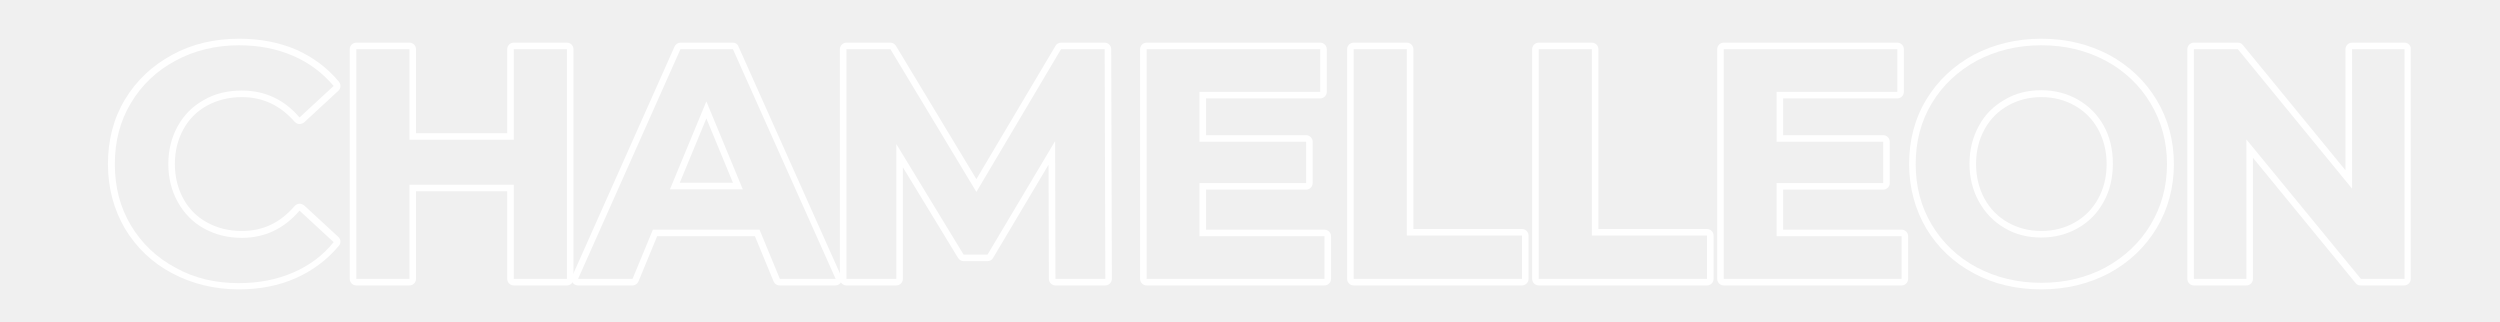
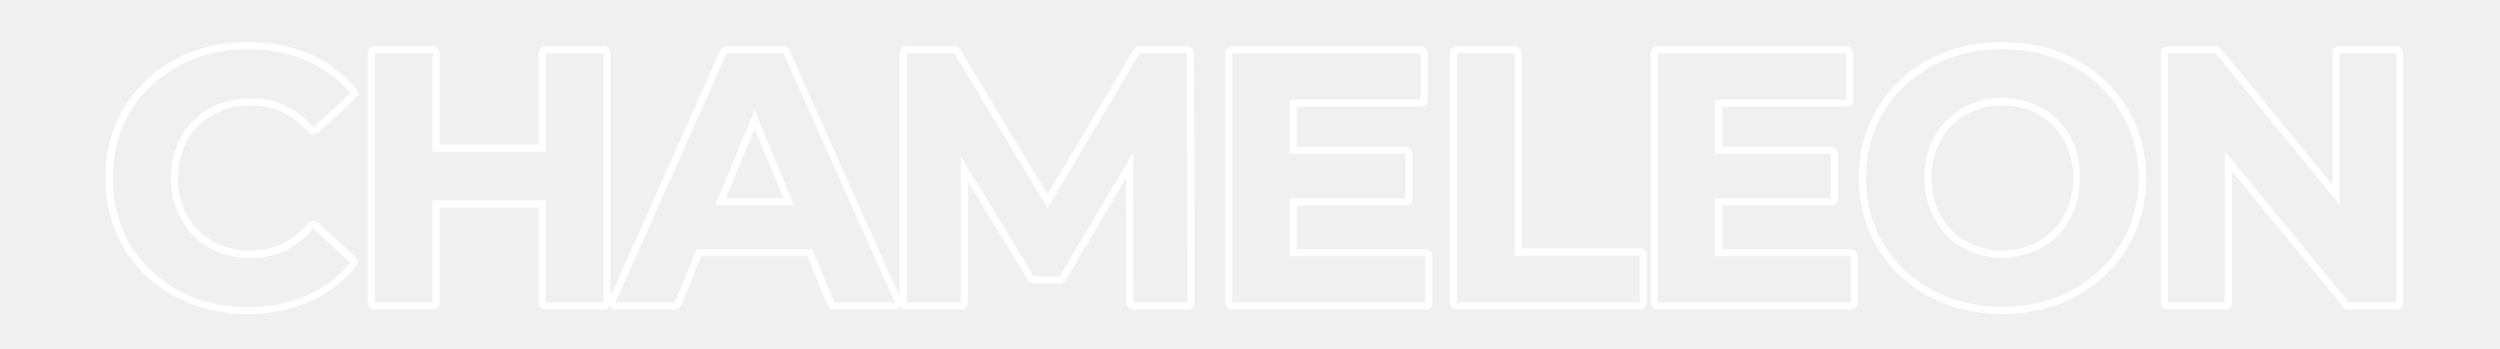
- <svg xmlns="http://www.w3.org/2000/svg" version="1.1" id="Layer_1" x="0px" y="0px" viewBox="0 0 762 98" style="enable-background:new 0 0 762 98;" xml:space="preserve">
+ <svg xmlns="http://www.w3.org/2000/svg" version="1.1" id="Layer_1" x="0px" y="0px" viewBox="0 0 702.3 98" style="enable-background:new 0 0 702.3 98;" xml:space="preserve">
  <style type="text/css">
	.st0{fill:#FFFFFF;}
</style>
  <g>
-     <g>
-       <path class="st0" d="M72.9,13.8c6.1,0,11.5,1.1,16.4,3.2c4.9,2.1,9,5.2,12.4,9.2l-10.4,9.6c-4.7-5.5-10.6-8.2-17.6-8.2    c-4.3,0-8.2,0.9-11.6,2.9c-3.4,1.9-6,4.5-7.9,7.9c-1.9,3.4-2.9,7.3-2.9,11.6c0,4.3,1,8.2,2.9,11.6c1.9,3.4,4.5,6.1,7.9,8    c3.4,1.9,7.3,2.9,11.6,2.9c7,0,12.9-2.8,17.6-8.3l10.4,9.6c-3.3,4.1-7.5,7.2-12.4,9.3c-4.9,2.1-10.4,3.2-16.5,3.2    c-7.1,0-13.6-1.5-19.3-4.7c-5.8-3.1-10.3-7.4-13.6-12.9c-3.3-5.5-4.9-11.7-4.9-18.7c0-6.9,1.6-13.1,4.9-18.6    c3.3-5.5,7.8-9.8,13.6-12.9C59.2,15.4,65.7,13.8,72.9,13.8 M72.9,11.8c-7.5,0-14.4,1.6-20.4,4.9c-6.1,3.3-10.9,7.8-14.4,13.6    c-3.5,5.8-5.2,12.4-5.2,19.7c0,7.3,1.8,13.9,5.2,19.7c3.5,5.8,8.3,10.4,14.4,13.6c6,3.2,12.9,4.9,20.3,4.9    c6.3,0,12.1-1.1,17.3-3.4c5.2-2.3,9.6-5.6,13.2-9.9c0.7-0.8,0.6-2-0.2-2.7l-10.4-9.6c-0.4-0.3-0.9-0.5-1.4-0.5c0,0-0.1,0-0.1,0    c-0.5,0-1,0.3-1.4,0.7c-4.4,5.1-9.6,7.6-16.1,7.6c-4,0-7.5-0.9-10.6-2.6c-3.1-1.7-5.5-4.1-7.2-7.2c-1.7-3.1-2.6-6.7-2.6-10.6    c0-4,0.9-7.5,2.6-10.6c1.7-3.1,4.1-5.5,7.2-7.2c3.1-1.7,6.7-2.6,10.6-2.6c6.4,0,11.7,2.5,16.1,7.5c0.4,0.4,0.9,0.7,1.4,0.7    c0,0,0.1,0,0.1,0c0.5,0,1-0.2,1.4-0.5l10.4-9.6c0.8-0.7,0.9-1.9,0.2-2.8c-3.5-4.2-7.9-7.5-13.1-9.8C85,12.9,79.2,11.8,72.9,11.8    L72.9,11.8z" />
-     </g>
-     <g>
-       <path class="st0" d="M172.8,15v70h-16.2V56.3h-31.8V85h-16.2V15h16.2v27.6h31.8V15H172.8 M172.8,13h-16.2c-1.1,0-2,0.9-2,2v25.6    h-27.8V15c0-1.1-0.9-2-2-2h-16.2c-1.1,0-2,0.9-2,2v70c0,1.1,0.9,2,2,2h16.2c1.1,0,2-0.9,2-2V58.3h27.8V85c0,1.1,0.9,2,2,2h16.2    c1.1,0,2-0.9,2-2V15C174.8,13.9,173.9,13,172.8,13L172.8,13z" />
-     </g>
-     <g>
-       <path class="st0" d="M223.4,15l31.3,70h-17l-6.2-15H199l-6.2,15h-16.6l31.2-70H223.4 M204.2,57.7h22.2l-11.1-26.8L204.2,57.7     M223.4,13h-16c-0.8,0-1.5,0.5-1.8,1.2l-31.2,70c-0.3,0.6-0.2,1.3,0.1,1.9c0.4,0.6,1,0.9,1.7,0.9h16.6c0.8,0,1.5-0.5,1.8-1.2    l5.7-13.8h29.8l5.7,13.8c0.3,0.7,1,1.2,1.8,1.2h17c0.7,0,1.3-0.3,1.7-0.9c0.4-0.6,0.4-1.3,0.1-1.9l-31.3-70    C224.9,13.5,224.2,13,223.4,13L223.4,13z M207.2,55.7l8.1-19.6l8.1,19.6H207.2L207.2,55.7z" />
-     </g>
-     <g>
-       <path class="st0" d="M336.7,15l0.2,70h-15.2l-0.1-42L301,77.6h-7.3l-20.5-33.7V85H258V15h13.4l26.2,43.5L323.4,15H336.7 M336.7,13    h-13.3c-0.7,0-1.4,0.4-1.7,1l-24.1,40.6L273.1,14c-0.4-0.6-1-1-1.7-1H258c-1.1,0-2,0.9-2,2v70c0,1.1,0.9,2,2,2h15.2    c1.1,0,2-0.9,2-2V51L292,78.6c0.4,0.6,1,1,1.7,1h7.3c0.7,0,1.4-0.4,1.7-1l16.9-28.4l0.1,34.8c0,1.1,0.9,2,2,2h15.2    c0.5,0,1-0.2,1.4-0.6c0.4-0.4,0.6-0.9,0.6-1.4l-0.2-70C338.7,13.9,337.8,13,336.7,13L336.7,13z" />
-     </g>
-     <g>
-       <path class="st0" d="M402.4,15v13h-36.8v15.2h32.5v12.6h-32.5V72h38.1v13h-54.2V15H402.4 M402.4,13h-52.9c-1.1,0-2,0.9-2,2v70    c0,1.1,0.9,2,2,2h54.2c1.1,0,2-0.9,2-2V72c0-1.1-0.9-2-2-2h-36.1V57.8h30.5c1.1,0,2-0.9,2-2V43.2c0-1.1-0.9-2-2-2h-30.5V30h34.8    c1.1,0,2-0.9,2-2V15C404.4,13.9,403.5,13,402.4,13L402.4,13z" />
-     </g>
-     <g>
-       <path class="st0" d="M428.8,15v56.8h35.1V85h-51.3V15H428.8 M428.8,13h-16.2c-1.1,0-2,0.9-2,2v70c0,1.1,0.9,2,2,2h51.3    c1.1,0,2-0.9,2-2V71.8c0-1.1-0.9-2-2-2h-33.1V15C430.8,13.9,429.9,13,428.8,13L428.8,13z" />
-     </g>
-     <g>
-       <path class="st0" d="M485.2,15v56.8h35.1V85H469V15H485.2 M485.2,13H469c-1.1,0-2,0.9-2,2v70c0,1.1,0.9,2,2,2h51.3    c1.1,0,2-0.9,2-2V71.8c0-1.1-0.9-2-2-2h-33.1V15C487.2,13.9,486.3,13,485.2,13L485.2,13z" />
-     </g>
-     <g>
-       <path class="st0" d="M578.3,15v13h-36.8v15.2H574v12.6h-32.5V72h38.1v13h-54.2V15H578.3 M578.3,13h-52.9c-1.1,0-2,0.9-2,2v70    c0,1.1,0.9,2,2,2h54.2c1.1,0,2-0.9,2-2V72c0-1.1-0.9-2-2-2h-36.1V57.8H574c1.1,0,2-0.9,2-2V43.2c0-1.1-0.9-2-2-2h-30.5V30h34.8    c1.1,0,2-0.9,2-2V15C580.3,13.9,579.4,13,578.3,13L578.3,13z" />
-     </g>
-     <g>
-       <path class="st0" d="M622.2,13.8c7.3,0,13.8,1.6,19.6,4.7c5.8,3.1,10.4,7.5,13.7,13c3.3,5.5,5,11.7,5,18.5c0,6.9-1.7,13-5,18.5    c-3.3,5.5-7.9,9.8-13.7,13c-5.8,3.1-12.3,4.7-19.6,4.7c-7.3,0-13.8-1.6-19.7-4.7c-5.8-3.1-10.4-7.5-13.7-13    c-3.3-5.5-4.9-11.7-4.9-18.5c0-6.9,1.6-13,4.9-18.5c3.3-5.5,7.9-9.8,13.7-13C608.4,15.4,614.9,13.8,622.2,13.8 M622.2,72.4    c4.1,0,7.9-1,11.2-2.9c3.3-1.9,5.9-4.5,7.8-8c1.9-3.4,2.8-7.3,2.8-11.6c0-4.3-0.9-8.2-2.8-11.6c-1.9-3.4-4.5-6-7.8-7.9    c-3.3-1.9-7.1-2.9-11.2-2.9c-4.1,0-7.9,0.9-11.2,2.9c-3.3,1.9-6,4.5-7.8,7.9c-1.9,3.4-2.9,7.3-2.9,11.6c0,4.3,1,8.2,2.9,11.6    c1.9,3.4,4.5,6.1,7.8,8C614.3,71.5,618.1,72.4,622.2,72.4 M622.2,11.8c-7.6,0-14.5,1.7-20.6,4.9c-6.1,3.3-11,7.9-14.5,13.7    c-3.5,5.8-5.2,12.4-5.2,19.6s1.8,13.8,5.2,19.6c3.5,5.8,8.3,10.4,14.5,13.7c6.1,3.3,13,4.9,20.6,4.9c7.6,0,14.5-1.7,20.6-4.9    c6.1-3.3,11-7.9,14.5-13.7c3.5-5.8,5.3-12.4,5.3-19.6s-1.8-13.8-5.3-19.6c-3.5-5.8-8.4-10.4-14.5-13.7    C636.7,13.5,629.8,11.8,622.2,11.8L622.2,11.8z M622.2,70.4c-3.8,0-7.2-0.9-10.2-2.6c-3-1.7-5.4-4.1-7.1-7.2    c-1.7-3.1-2.6-6.7-2.6-10.6c0-4,0.9-7.5,2.6-10.6c1.7-3.1,4.1-5.5,7.1-7.2c3-1.7,6.4-2.6,10.2-2.6c3.8,0,7.2,0.9,10.2,2.6    c3,1.7,5.4,4.1,7.1,7.2c1.7,3.1,2.6,6.7,2.6,10.6c0,4-0.9,7.5-2.6,10.6c-1.7,3.1-4.1,5.5-7.1,7.2C629.4,69.5,626,70.4,622.2,70.4    L622.2,70.4z" />
-     </g>
-     <g>
-       <path class="st0" d="M732.9,15v70h-13.3l-34.9-42.5V85h-16V15h13.4l34.8,42.5V15H732.9 M732.9,13h-16c-1.1,0-2,0.9-2,2v36.9    l-31.3-38.2c-0.4-0.5-0.9-0.7-1.5-0.7h-13.4c-1.1,0-2,0.9-2,2v70c0,1.1,0.9,2,2,2h16c1.1,0,2-0.9,2-2V48.1L718,86.3    c0.4,0.5,0.9,0.7,1.5,0.7h13.3c1.1,0,2-0.9,2-2V15C734.9,13.9,734,13,732.9,13L732.9,13z" />
-     </g>
+     <path class="st0" d="M69.6,13.8c6.1,0,11.5,1.1,16.4,3.2s9,5.2,12.4,9.2L88,35.8c-4.7-5.5-10.6-8.2-17.6-8.2   c-4.3,0-8.2,0.9-11.6,2.9c-3.4,1.9-6,4.5-7.9,7.9S48,45.7,48,50s1,8.2,2.9,11.6c1.9,3.4,4.5,6.1,7.9,8s7.3,2.9,11.6,2.9   c7,0,12.9-2.8,17.6-8.3l10.4,9.6c-3.3,4.1-7.5,7.2-12.4,9.3c-4.9,2.1-10.4,3.2-16.5,3.2c-7.1,0-13.6-1.5-19.3-4.7   c-5.8-3.1-10.3-7.4-13.6-12.9C33.3,63.2,31.7,57,31.7,50c0-6.9,1.6-13.1,4.9-18.6c3.3-5.5,7.8-9.8,13.6-12.9   C55.9,15.4,62.4,13.8,69.6,13.8 M69.6,11.8c-7.5,0-14.4,1.6-20.4,4.9c-6.1,3.3-10.9,7.8-14.4,13.6S29.6,42.7,29.6,50   s1.8,13.9,5.2,19.7c3.5,5.8,8.3,10.4,14.4,13.6c6,3.2,12.9,4.9,20.3,4.9c6.3,0,12.1-1.1,17.3-3.4c5.2-2.3,9.6-5.6,13.2-9.9   c0.7-0.8,0.6-2-0.2-2.7l-10.4-9.6c-0.4-0.3-0.9-0.5-1.4-0.5h-0.1c-0.5,0-1,0.3-1.4,0.7c-4.4,5.1-9.6,7.6-16.1,7.6   c-4,0-7.5-0.9-10.6-2.6s-5.5-4.1-7.2-7.2C50.9,57.5,50,53.9,50,50c0-4,0.9-7.5,2.6-10.6c1.7-3.1,4.1-5.5,7.2-7.2   c3.1-1.7,6.7-2.6,10.6-2.6c6.4,0,11.7,2.5,16.1,7.5c0.4,0.4,0.9,0.7,1.4,0.7H88c0.5,0,1-0.2,1.4-0.5l10.4-9.6   c0.8-0.7,0.9-1.9,0.2-2.8c-3.5-4.2-7.9-7.5-13.1-9.8C81.7,12.9,75.9,11.8,69.6,11.8L69.6,11.8z" />
+   </g>
+   <g>
+     <path class="st0" d="M169.5,15v70h-16.2V56.3h-31.8V85h-16.2V15h16.2v27.6h31.8V15H169.5 M169.5,13h-16.2c-1.1,0-2,0.9-2,2v25.6   h-27.8V15c0-1.1-0.9-2-2-2h-16.2c-1.1,0-2,0.9-2,2v70c0,1.1,0.9,2,2,2h16.2c1.1,0,2-0.9,2-2V58.3h27.8V85c0,1.1,0.9,2,2,2h16.2   c1.1,0,2-0.9,2-2V15C171.5,13.9,170.6,13,169.5,13L169.5,13z" />
+   </g>
+   <g>
+     <path class="st0" d="M220.1,15l31.3,70h-17l-6.2-15h-32.5l-6.2,15h-16.6l31.2-70H220.1 M200.9,57.7h22.2L212,30.9L200.9,57.7    M220.1,13h-16c-0.8,0-1.5,0.5-1.8,1.2l-31.2,70c-0.3,0.6-0.2,1.3,0.1,1.9c0.4,0.6,1,0.9,1.7,0.9h16.6c0.8,0,1.5-0.5,1.8-1.2   L197,72h29.8l5.7,13.8c0.3,0.7,1,1.2,1.8,1.2h17c0.7,0,1.3-0.3,1.7-0.9c0.4-0.6,0.4-1.3,0.1-1.9l-31.3-70   C221.6,13.5,220.9,13,220.1,13L220.1,13z M203.9,55.7l8.1-19.6l8.1,19.6L203.9,55.7L203.9,55.7z" />
+   </g>
+   <g>
+     <path class="st0" d="M333.4,15l0.2,70h-15.2l-0.1-42l-20.6,34.6h-7.3l-20.5-33.7V85h-15.2V15h13.4l26.2,43.5L320.1,15H333.4    M333.4,13h-13.3c-0.7,0-1.4,0.4-1.7,1l-24.1,40.6L269.8,14c-0.4-0.6-1-1-1.7-1h-13.4c-1.1,0-2,0.9-2,2v70c0,1.1,0.9,2,2,2h15.2   c1.1,0,2-0.9,2-2V51l16.8,27.6c0.4,0.6,1,1,1.7,1h7.3c0.7,0,1.4-0.4,1.7-1l16.9-28.4l0.1,34.8c0,1.1,0.9,2,2,2h15.2   c0.5,0,1-0.2,1.4-0.6s0.6-0.9,0.6-1.4l-0.2-70C335.4,13.9,334.5,13,333.4,13L333.4,13z" />
+   </g>
+   <g>
+     <path class="st0" d="M399.1,15v13h-36.8v15.2h32.5v12.6h-32.5V72h38.1v13h-54.2V15H399.1 M399.1,13h-52.9c-1.1,0-2,0.9-2,2v70   c0,1.1,0.9,2,2,2h54.2c1.1,0,2-0.9,2-2V72c0-1.1-0.9-2-2-2h-36.1V57.8h30.5c1.1,0,2-0.9,2-2V43.2c0-1.1-0.9-2-2-2h-30.5V30h34.8   c1.1,0,2-0.9,2-2V15C401.1,13.9,400.2,13,399.1,13L399.1,13z" />
+   </g>
+   <g>
+     <path class="st0" d="M425.5,15v56.8h35.1V85h-51.3V15H425.5 M425.5,13h-16.2c-1.1,0-2,0.9-2,2v70c0,1.1,0.9,2,2,2h51.3   c1.1,0,2-0.9,2-2V71.8c0-1.1-0.9-2-2-2h-33.1V15C427.5,13.9,426.6,13,425.5,13L425.5,13z" />
+   </g>
+   <g>
+     <path class="st0" d="M518.6,15v13h-36.8v15.2h32.5v12.6h-32.5V72h38.1v13h-54.2V15H518.6 M518.6,13h-52.9c-1.1,0-2,0.9-2,2v70   c0,1.1,0.9,2,2,2h54.2c1.1,0,2-0.9,2-2V72c0-1.1-0.9-2-2-2h-36.1V57.8h30.5c1.1,0,2-0.9,2-2V43.2c0-1.1-0.9-2-2-2h-30.5V30h34.8   c1.1,0,2-0.9,2-2V15C520.6,13.9,519.7,13,518.6,13L518.6,13z" />
+   </g>
+   <g>
+     <path class="st0" d="M562.5,13.8c7.3,0,13.8,1.6,19.6,4.7s10.4,7.5,13.7,13s5,11.7,5,18.5c0,6.9-1.7,13-5,18.5s-7.9,9.8-13.7,13   c-5.8,3.1-12.3,4.7-19.6,4.7s-13.8-1.6-19.7-4.7c-5.8-3.1-10.4-7.5-13.7-13s-4.9-11.7-4.9-18.5c0-6.9,1.6-13,4.9-18.5   c3.3-5.5,7.9-9.8,13.7-13C548.7,15.4,555.2,13.8,562.5,13.8 M562.5,72.4c4.1,0,7.9-1,11.2-2.9s5.9-4.5,7.8-8   c1.9-3.4,2.8-7.3,2.8-11.6s-0.9-8.2-2.8-11.6c-1.9-3.4-4.5-6-7.8-7.9s-7.1-2.9-11.2-2.9c-4.1,0-7.9,0.9-11.2,2.9   c-3.3,1.9-6,4.5-7.8,7.9c-1.9,3.4-2.9,7.3-2.9,11.6s1,8.2,2.9,11.6c1.9,3.4,4.5,6.1,7.8,8C554.6,71.5,558.4,72.4,562.5,72.4    M562.5,11.8c-7.6,0-14.5,1.7-20.6,4.9c-6.1,3.3-11,7.9-14.5,13.7s-5.2,12.4-5.2,19.6s1.8,13.8,5.2,19.6   c3.5,5.8,8.3,10.4,14.5,13.7c6.1,3.3,13,4.9,20.6,4.9s14.5-1.7,20.6-4.9c6.1-3.3,11-7.9,14.5-13.7s5.3-12.4,5.3-19.6   s-1.8-13.8-5.3-19.6s-8.4-10.4-14.5-13.7C577,13.5,570.1,11.8,562.5,11.8L562.5,11.8z M562.5,70.4c-3.8,0-7.2-0.9-10.2-2.6   s-5.4-4.1-7.1-7.2c-1.7-3.1-2.6-6.7-2.6-10.6c0-4,0.9-7.5,2.6-10.6c1.7-3.1,4.1-5.5,7.1-7.2s6.4-2.6,10.2-2.6s7.2,0.9,10.2,2.6   s5.4,4.1,7.1,7.2c1.7,3.1,2.6,6.7,2.6,10.6c0,4-0.9,7.5-2.6,10.6c-1.7,3.1-4.1,5.5-7.1,7.2C569.7,69.5,566.3,70.4,562.5,70.4   L562.5,70.4z" />
+   </g>
+   <g>
+     <path class="st0" d="M673.2,15v70h-13.3L625,42.5V85h-16V15h13.4l34.8,42.5V15H673.2 M673.2,13h-16c-1.1,0-2,0.9-2,2v36.9   l-31.3-38.2c-0.4-0.5-0.9-0.7-1.5-0.7H609c-1.1,0-2,0.9-2,2v70c0,1.1,0.9,2,2,2h16c1.1,0,2-0.9,2-2V48.1l31.3,38.2   c0.4,0.5,0.9,0.7,1.5,0.7h13.3c1.1,0,2-0.9,2-2V15C675.2,13.9,674.3,13,673.2,13L673.2,13z" />
  </g>
</svg>
